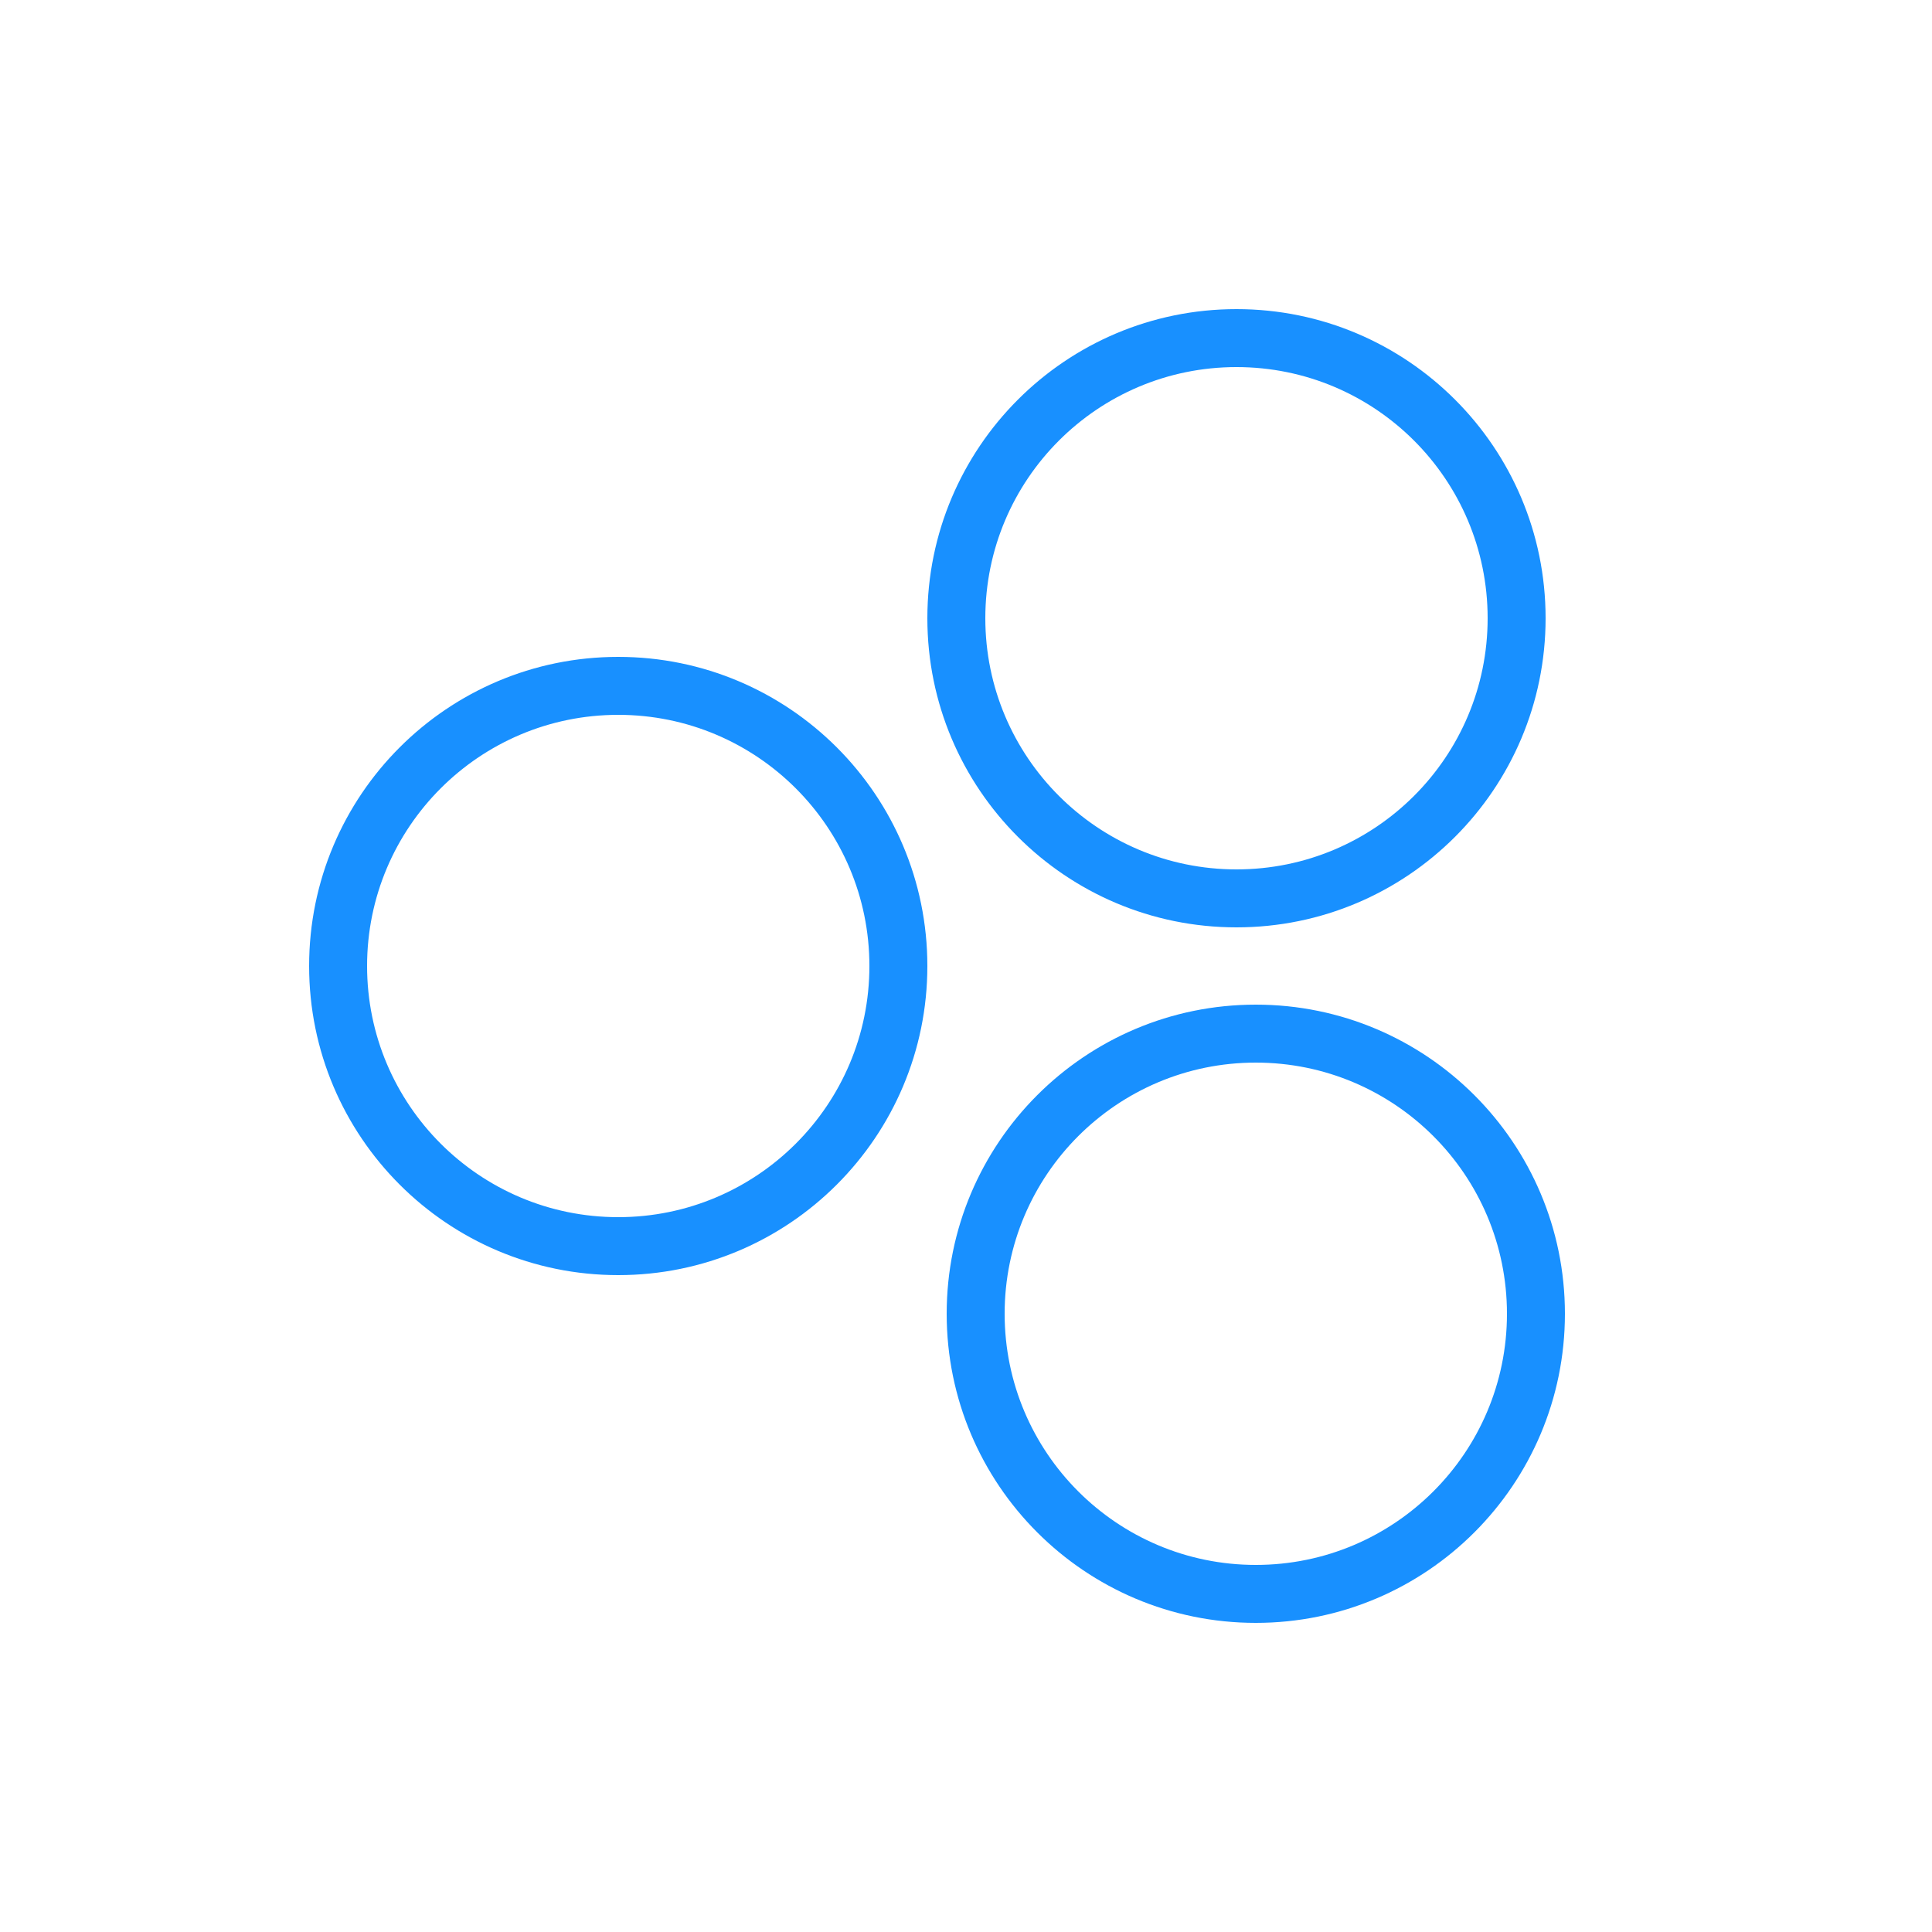
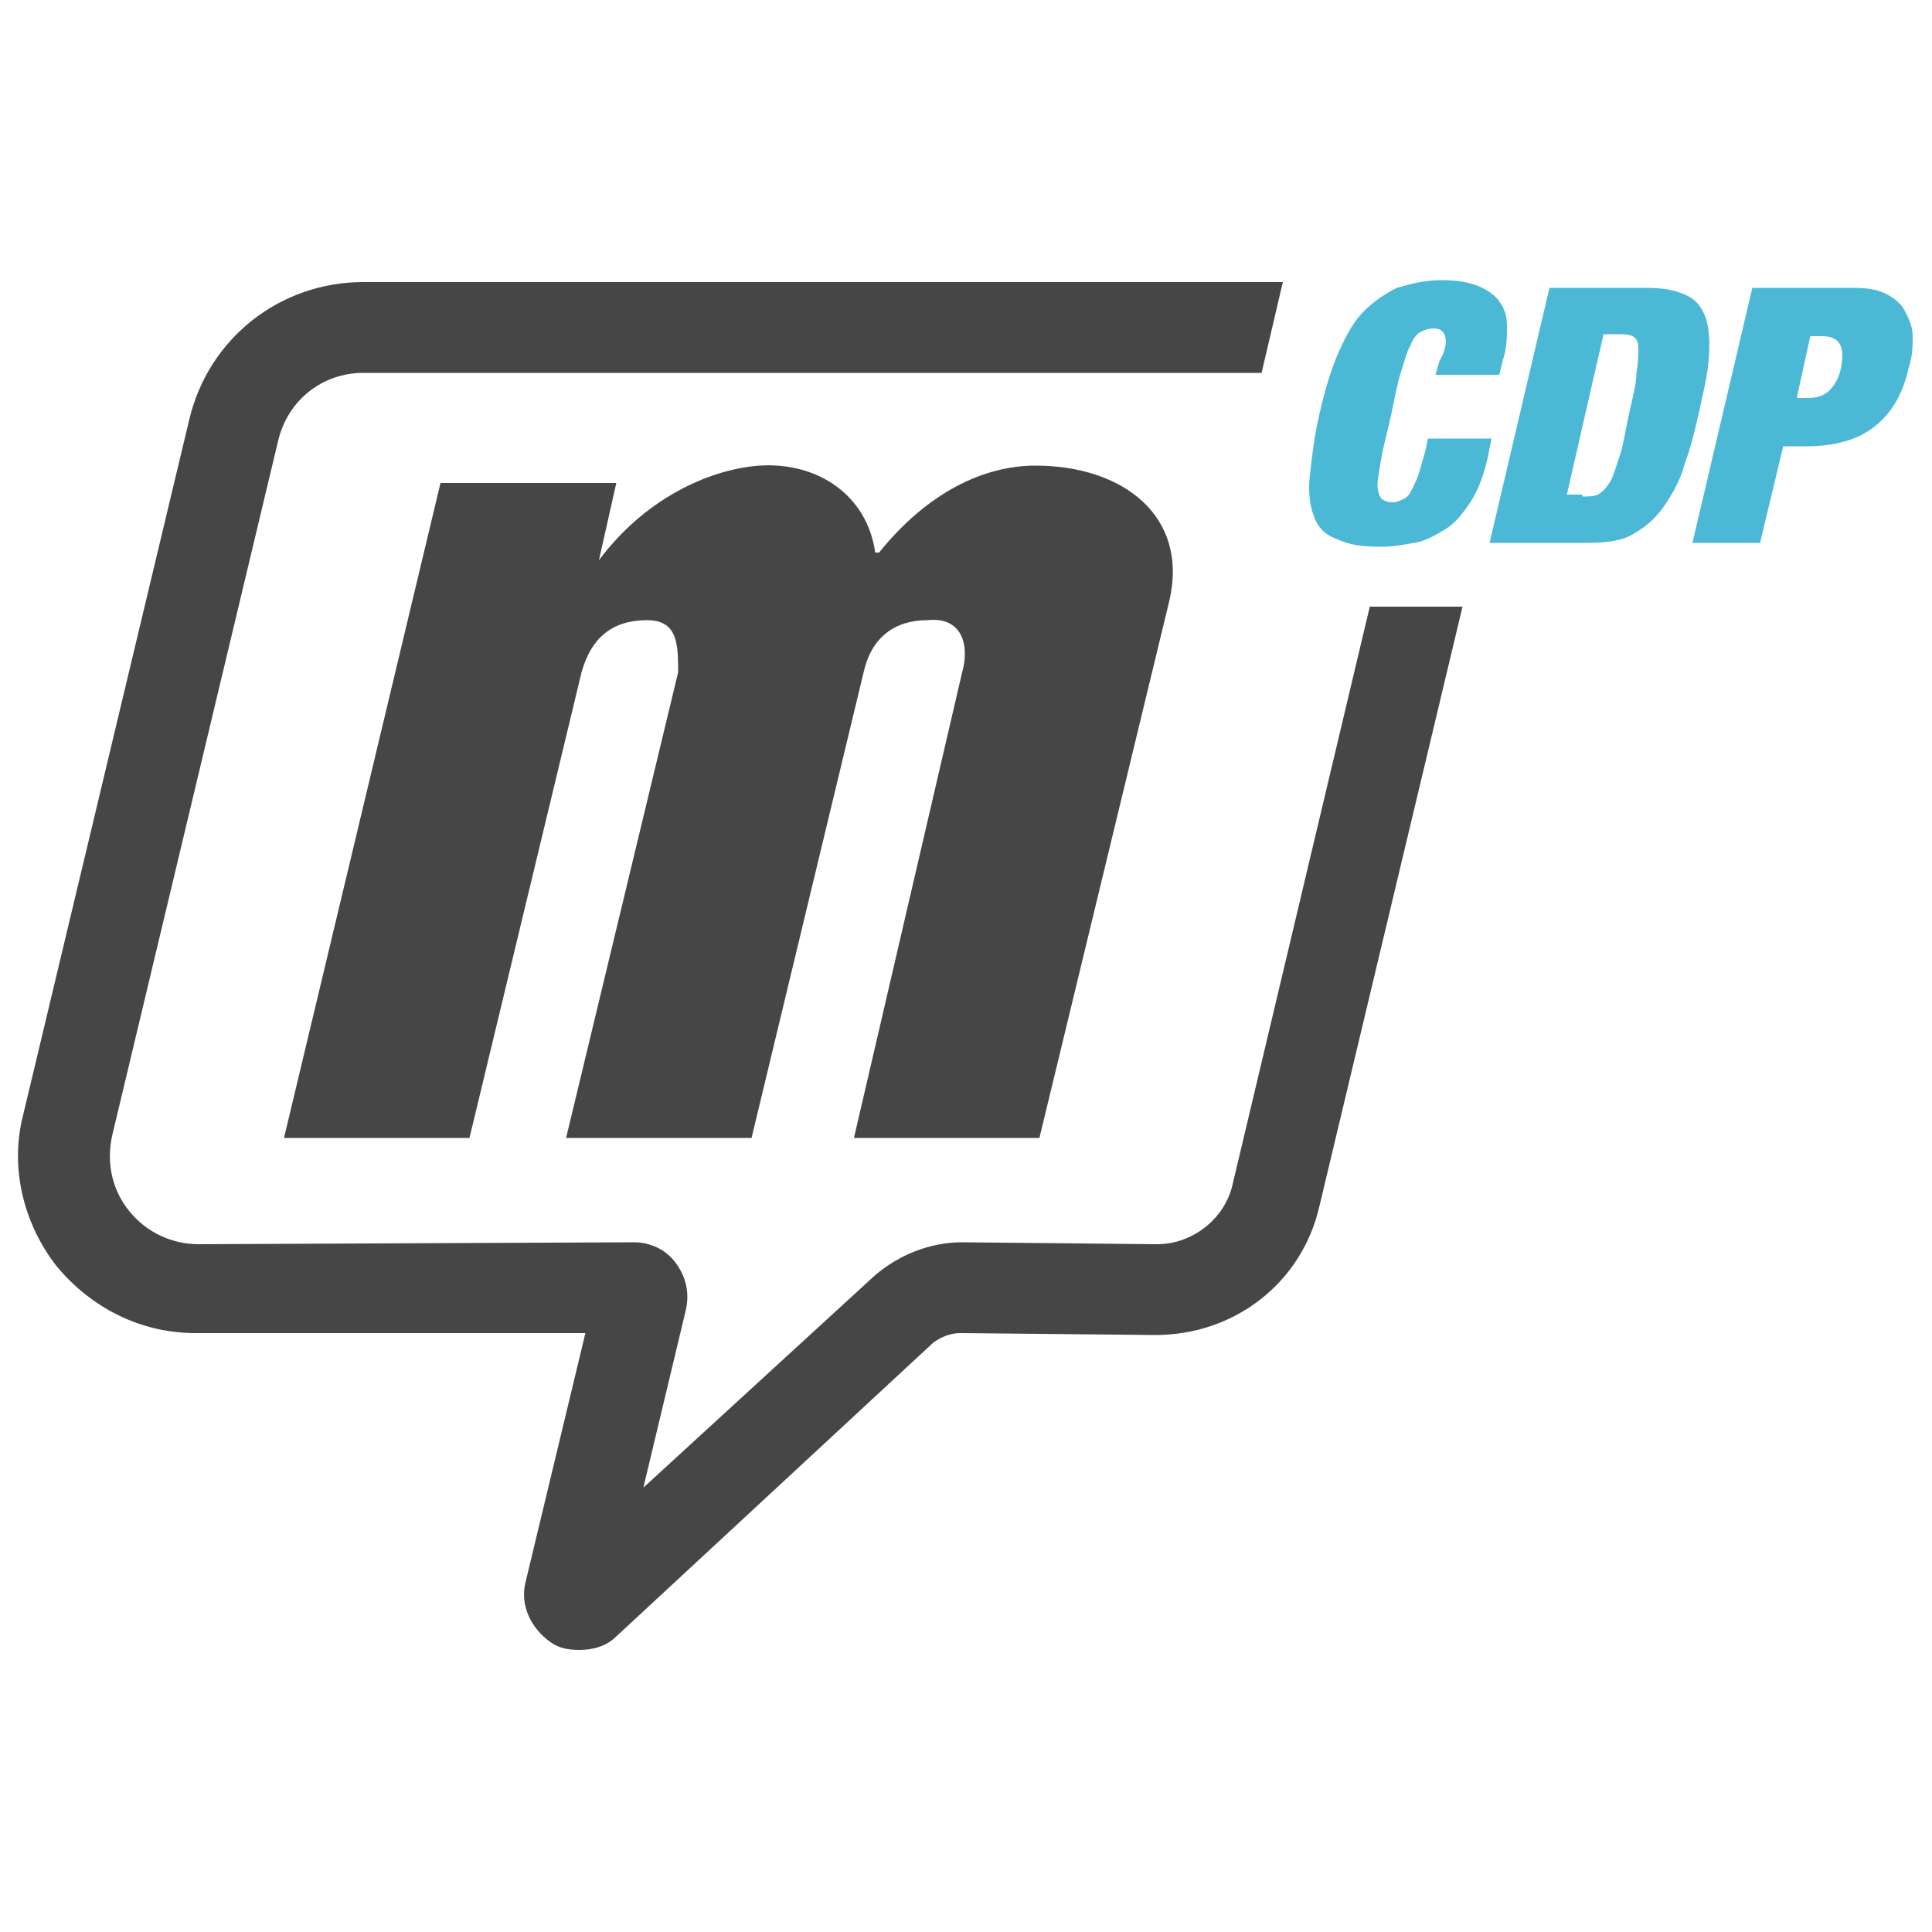
<svg xmlns="http://www.w3.org/2000/svg" viewBox="0 0 100 100">
-   <g data-name="clab-sign-accent" fill="#1890ff">
-     <path clip-rule="evenodd" fill-rule="evenodd" d="M65 84c8.837 0 16-7.163 16-16s-7.163-16-16-16-16 7.163-16 16 7.163 16 16 16zm0-3c7.18 0 13-5.82 13-13s-5.82-13-13-13-13 5.82-13 13 5.82 13 13 13zM32 66c8.837 0 16-7.163 16-16s-7.163-16-16-16-16 7.163-16 16 7.163 16 16 16zm0-3c7.18 0 13-5.82 13-13s-5.82-13-13-13-13 5.82-13 13 5.82 13 13 13zM64 48c8.837 0 16-7.163 16-16s-7.163-16-16-16-16 7.163-16 16 7.163 16 16 16zm0-3c7.18 0 13-5.82 13-13s-5.82-13-13-13-13 5.82-13 13 5.82 13 13 13z" />
+   <g data-name="clab-sign-accent" fill="#464646">
+     <g data-name="clab-sign-accent-cdp" fill="#4BB9D6">
+       <path class="st0" d="M74.8,17.4c-0.1-0.3-0.3-0.4-0.6-0.4c-0.3,0-0.5,0.1-0.7,0.2c-0.2,0.1-0.4,0.4-0.5,0.7    c-0.2,0.3-0.3,0.8-0.5,1.4c-0.2,0.6-0.3,1.3-0.5,2.2c-0.2,0.9-0.4,1.6-0.5,2.2c-0.1,0.6-0.2,1.1-0.2,1.4c0,0.3,0.1,0.6,0.2,0.7    s0.3,0.2,0.6,0.2c0.2,0,0.4-0.1,0.6-0.2c0.2-0.1,0.3-0.3,0.4-0.5c0.1-0.2,0.3-0.6,0.4-1c0.1-0.4,0.3-0.9,0.4-1.6h3.3l-0.2,1    c-0.2,0.9-0.5,1.7-0.9,2.3c-0.4,0.6-0.8,1.1-1.3,1.4c-0.5,0.3-1,0.6-1.6,0.7c-0.6,0.1-1.1,0.2-1.7,0.2c-1,0-1.7-0.1-2.3-0.4    c-0.6-0.2-1-0.6-1.2-1.2c-0.2-0.5-0.3-1.3-0.2-2.1c0.1-0.9,0.2-1.9,0.5-3.2c0.3-1.3,0.6-2.3,1-3.2c0.4-0.9,0.8-1.6,1.3-2.1    c0.5-0.5,1.1-0.9,1.7-1.2c0.7-0.2,1.4-0.4,2.3-0.4c0.8,0,1.4,0.1,1.9,0.3c0.5,0.2,0.9,0.5,1.1,0.8c0.3,0.4,0.4,0.8,0.4,1.3    c0,0.5,0,1.1-0.2,1.7l-0.2,0.8h-3.3l0.2-0.7C74.8,18.2,74.9,17.7,74.8,17.4z" />
+       <path class="st0" d="M85.3,14.9c1,0,1.7,0.2,2.2,0.5s0.8,0.9,0.9,1.5c0.1,0.6,0.1,1.3,0,2.1c-0.1,0.8-0.3,1.6-0.5,2.5    c-0.2,0.9-0.4,1.7-0.7,2.5c-0.2,0.8-0.6,1.5-1,2.1c-0.4,0.6-0.9,1.1-1.6,1.5c-0.6,0.4-1.5,0.5-2.5,0.5h-5l3.1-13.2H85.3z     M81.9,25.7c0.3,0,0.6,0,0.8-0.1s0.4-0.3,0.6-0.6c0.2-0.3,0.3-0.7,0.5-1.3c0.2-0.5,0.3-1.3,0.5-2.2c0.2-0.9,0.4-1.6,0.4-2.2    c0.1-0.5,0.1-1,0.1-1.3c0-0.3-0.1-0.5-0.3-0.6c-0.2-0.1-0.4-0.1-0.8-0.1h-0.7l-1.9,8.3H81.9z" />
+       <path class="st0" d="M96,14.9c0.7,0,1.2,0.1,1.6,0.3c0.4,0.2,0.8,0.5,1,0.9c0.2,0.4,0.4,0.8,0.4,1.3c0,0.5,0,1-0.2,1.6    c-0.3,1.4-0.9,2.4-1.8,3.1c-0.9,0.7-2.1,1-3.5,1h-1.2l-1.2,5h-3.5l3.1-13.2H96z M93.6,20.6c0.4,0,0.8-0.1,1.1-0.4    c0.3-0.3,0.5-0.7,0.6-1.2c0.2-1.1-0.1-1.6-1-1.6h-0.6l-0.7,3.2H93.6z" />
+     </g>
+     <g data-name="clab-sign-accent-sign">
+       <path class="st1" d="M24.3,58.9l5.8-24.1c0.5-1.8,1.6-2.7,3.4-2.7c1.6,0,1.6,1.3,1.6,2.7l-5.8,24.1h9.6l5.8-24.1    c0.4-1.8,1.6-2.7,3.3-2.7c1.8-0.2,2.2,1.3,1.8,2.7l-5.6,24.1h9.6l6.7-27.7c1.1-4.5-2.4-7.1-6.9-7.1c-2.7,0-5.6,1.4-8.1,4.5h-0.2    c-0.4-2.9-2.9-4.7-6-4.5c-2.7,0.2-6,1.8-8.3,4.9l0.9-4h-9.1l-8.1,33.9H24.3z" />
+       <path class="st1" d="M63.8,61.3c-0.4,1.8-2.1,3.1-3.9,3.1l-10.1-0.1c-1.6,0-3.2,0.6-4.5,1.7l0,0L33.3,77l2.2-9.2    c0.2-0.9,0-1.7-0.5-2.4c-0.5-0.7-1.3-1.1-2.2-1.1l-22.5,0.1c-1.4,0-2.7-0.6-3.6-1.7c-0.9-1.1-1.2-2.5-0.9-3.9l8.6-36    c0.5-2.1,2.3-3.5,4.4-3.5c0,0,38,0,46.5,0l1.1-4.7l-47.6,0c-4.3,0-8,2.9-9,7.1l-8.6,36c-0.7,2.7,0,5.6,1.7,7.8    c1.8,2.2,4.4,3.5,7.2,3.5L30.3,69l-3.1,12.9c-0.3,1.2,0.3,2.4,1.3,3.1c0.4,0.3,0.9,0.4,1.5,0.4c0.7,0,1.4-0.2,1.9-0.7l0,0    l16.4-15.2c0.4-0.3,0.9-0.5,1.4-0.5l10.1,0.1c4.1,0,7.6-2.7,8.5-6.7l7.4-31h-4.8L63.8,61.3z" />
+     </g>
  </g>
</svg>
